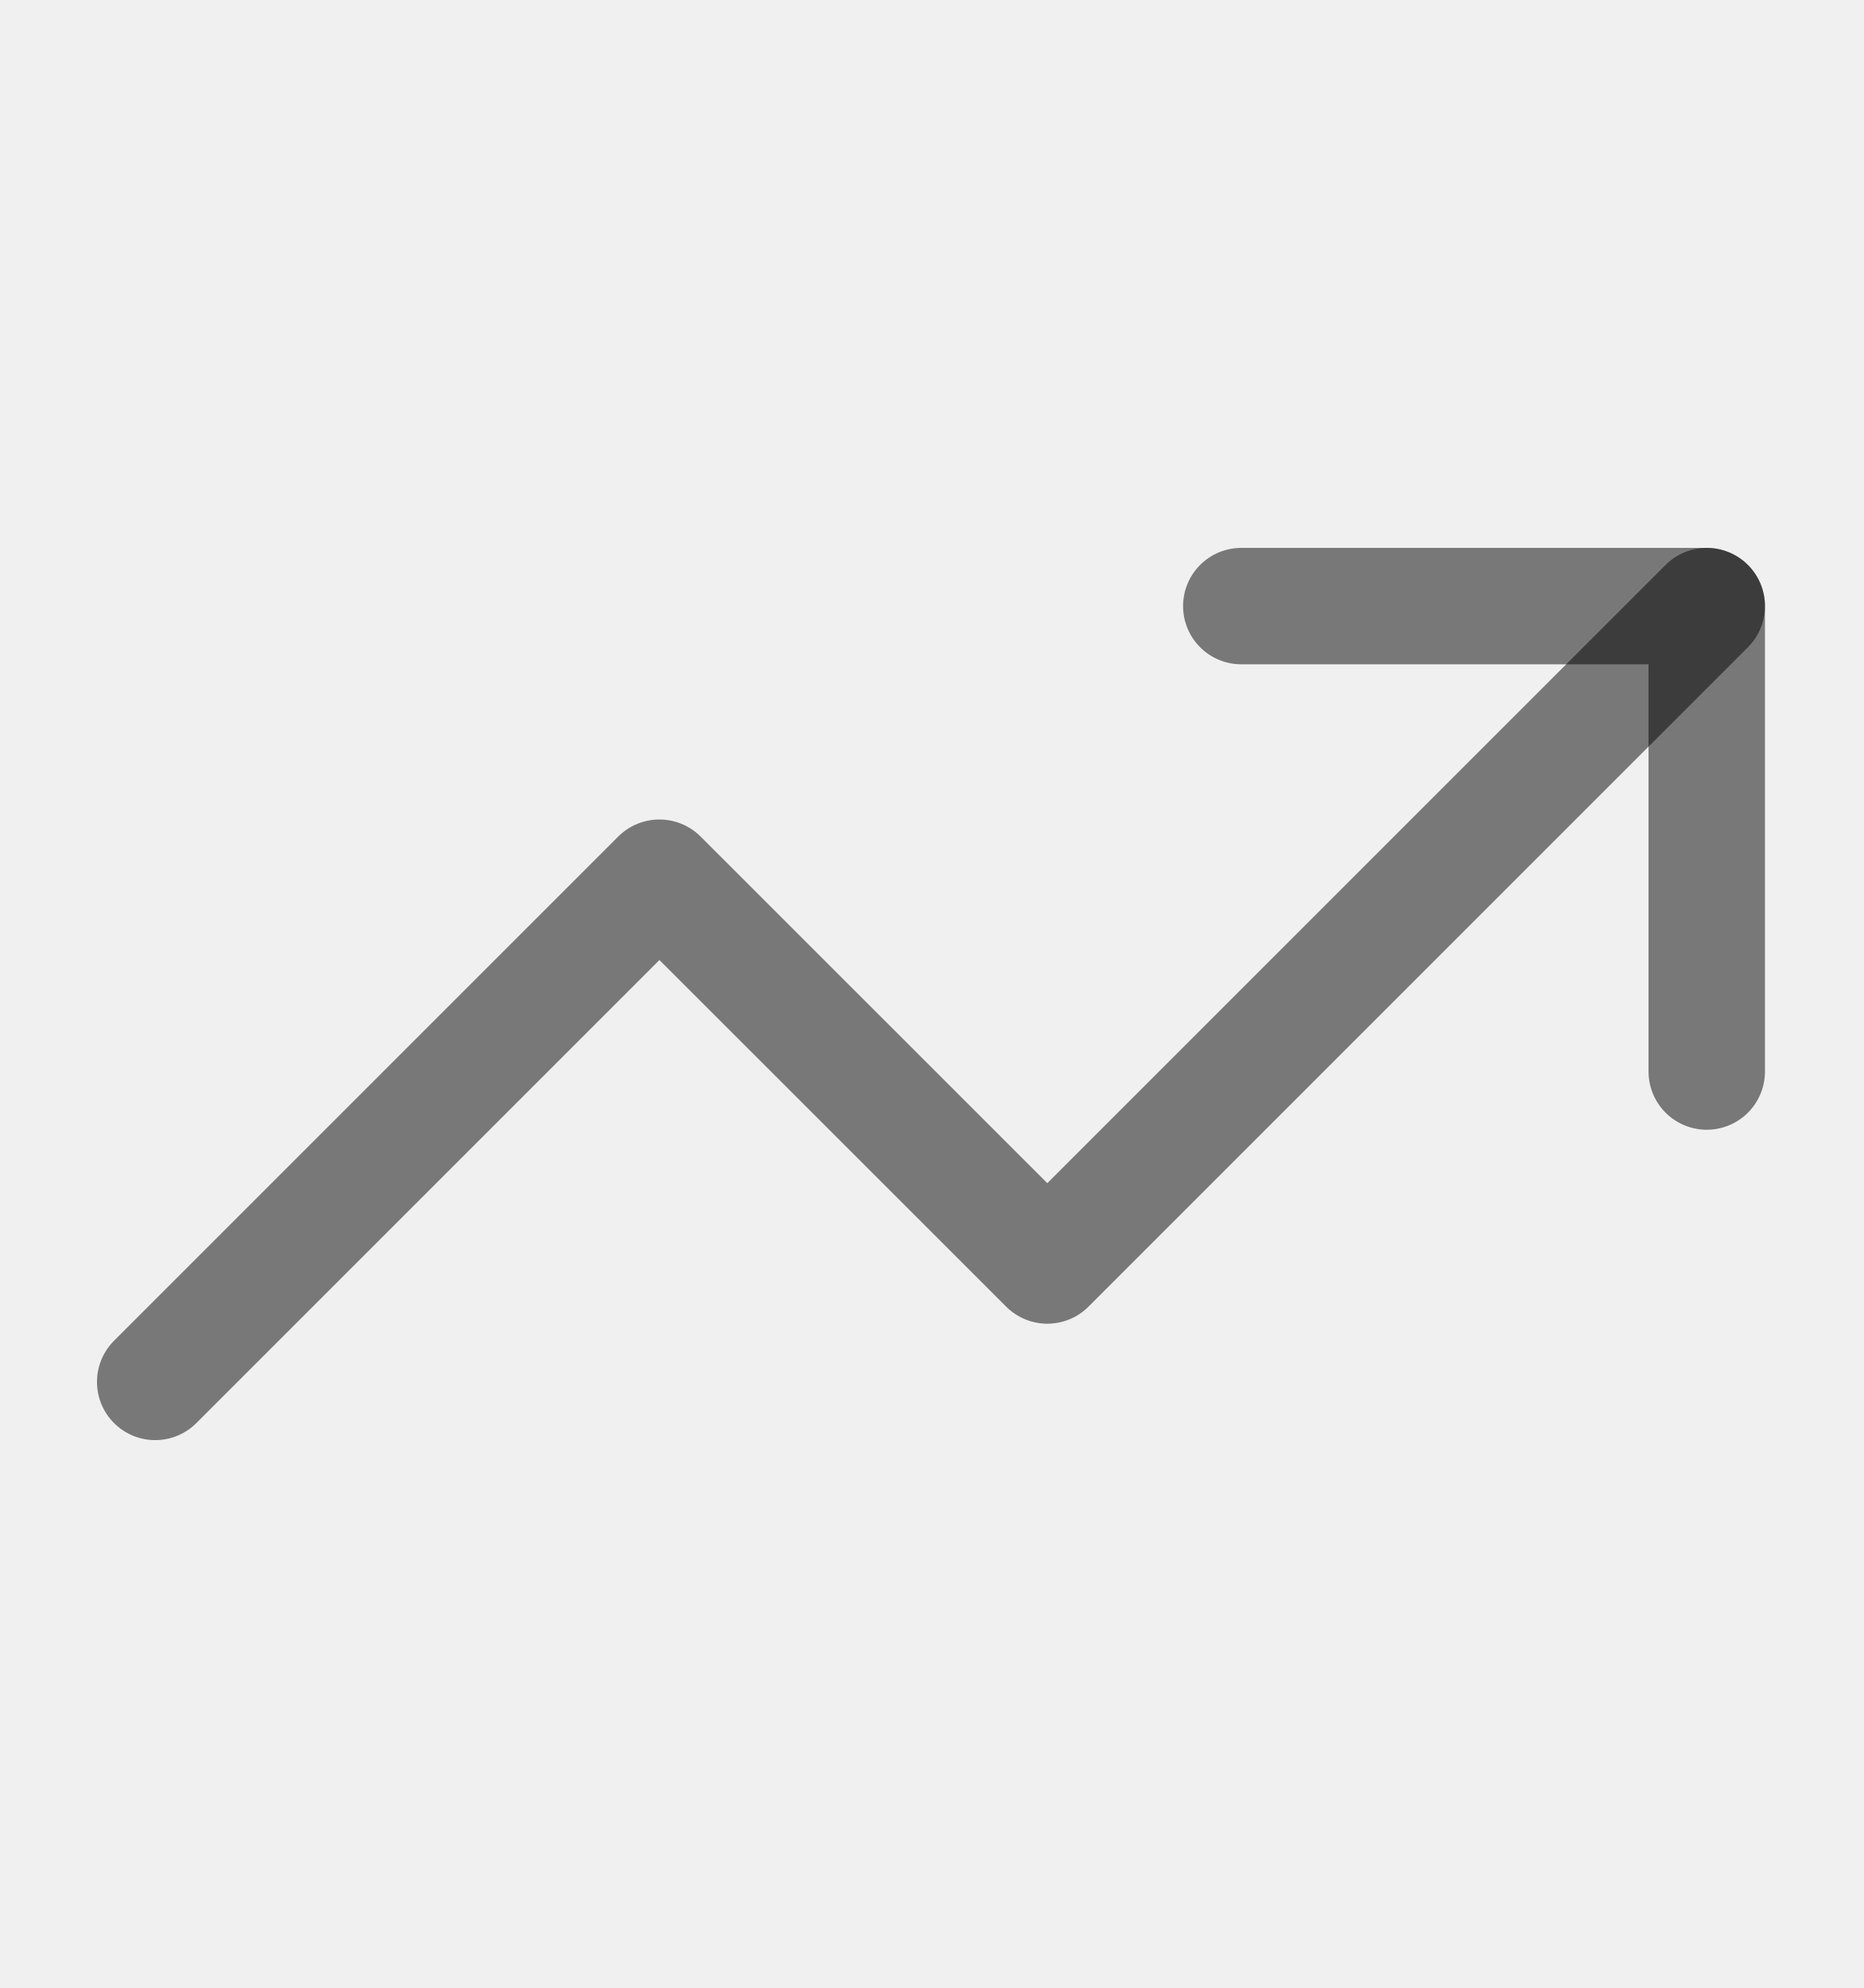
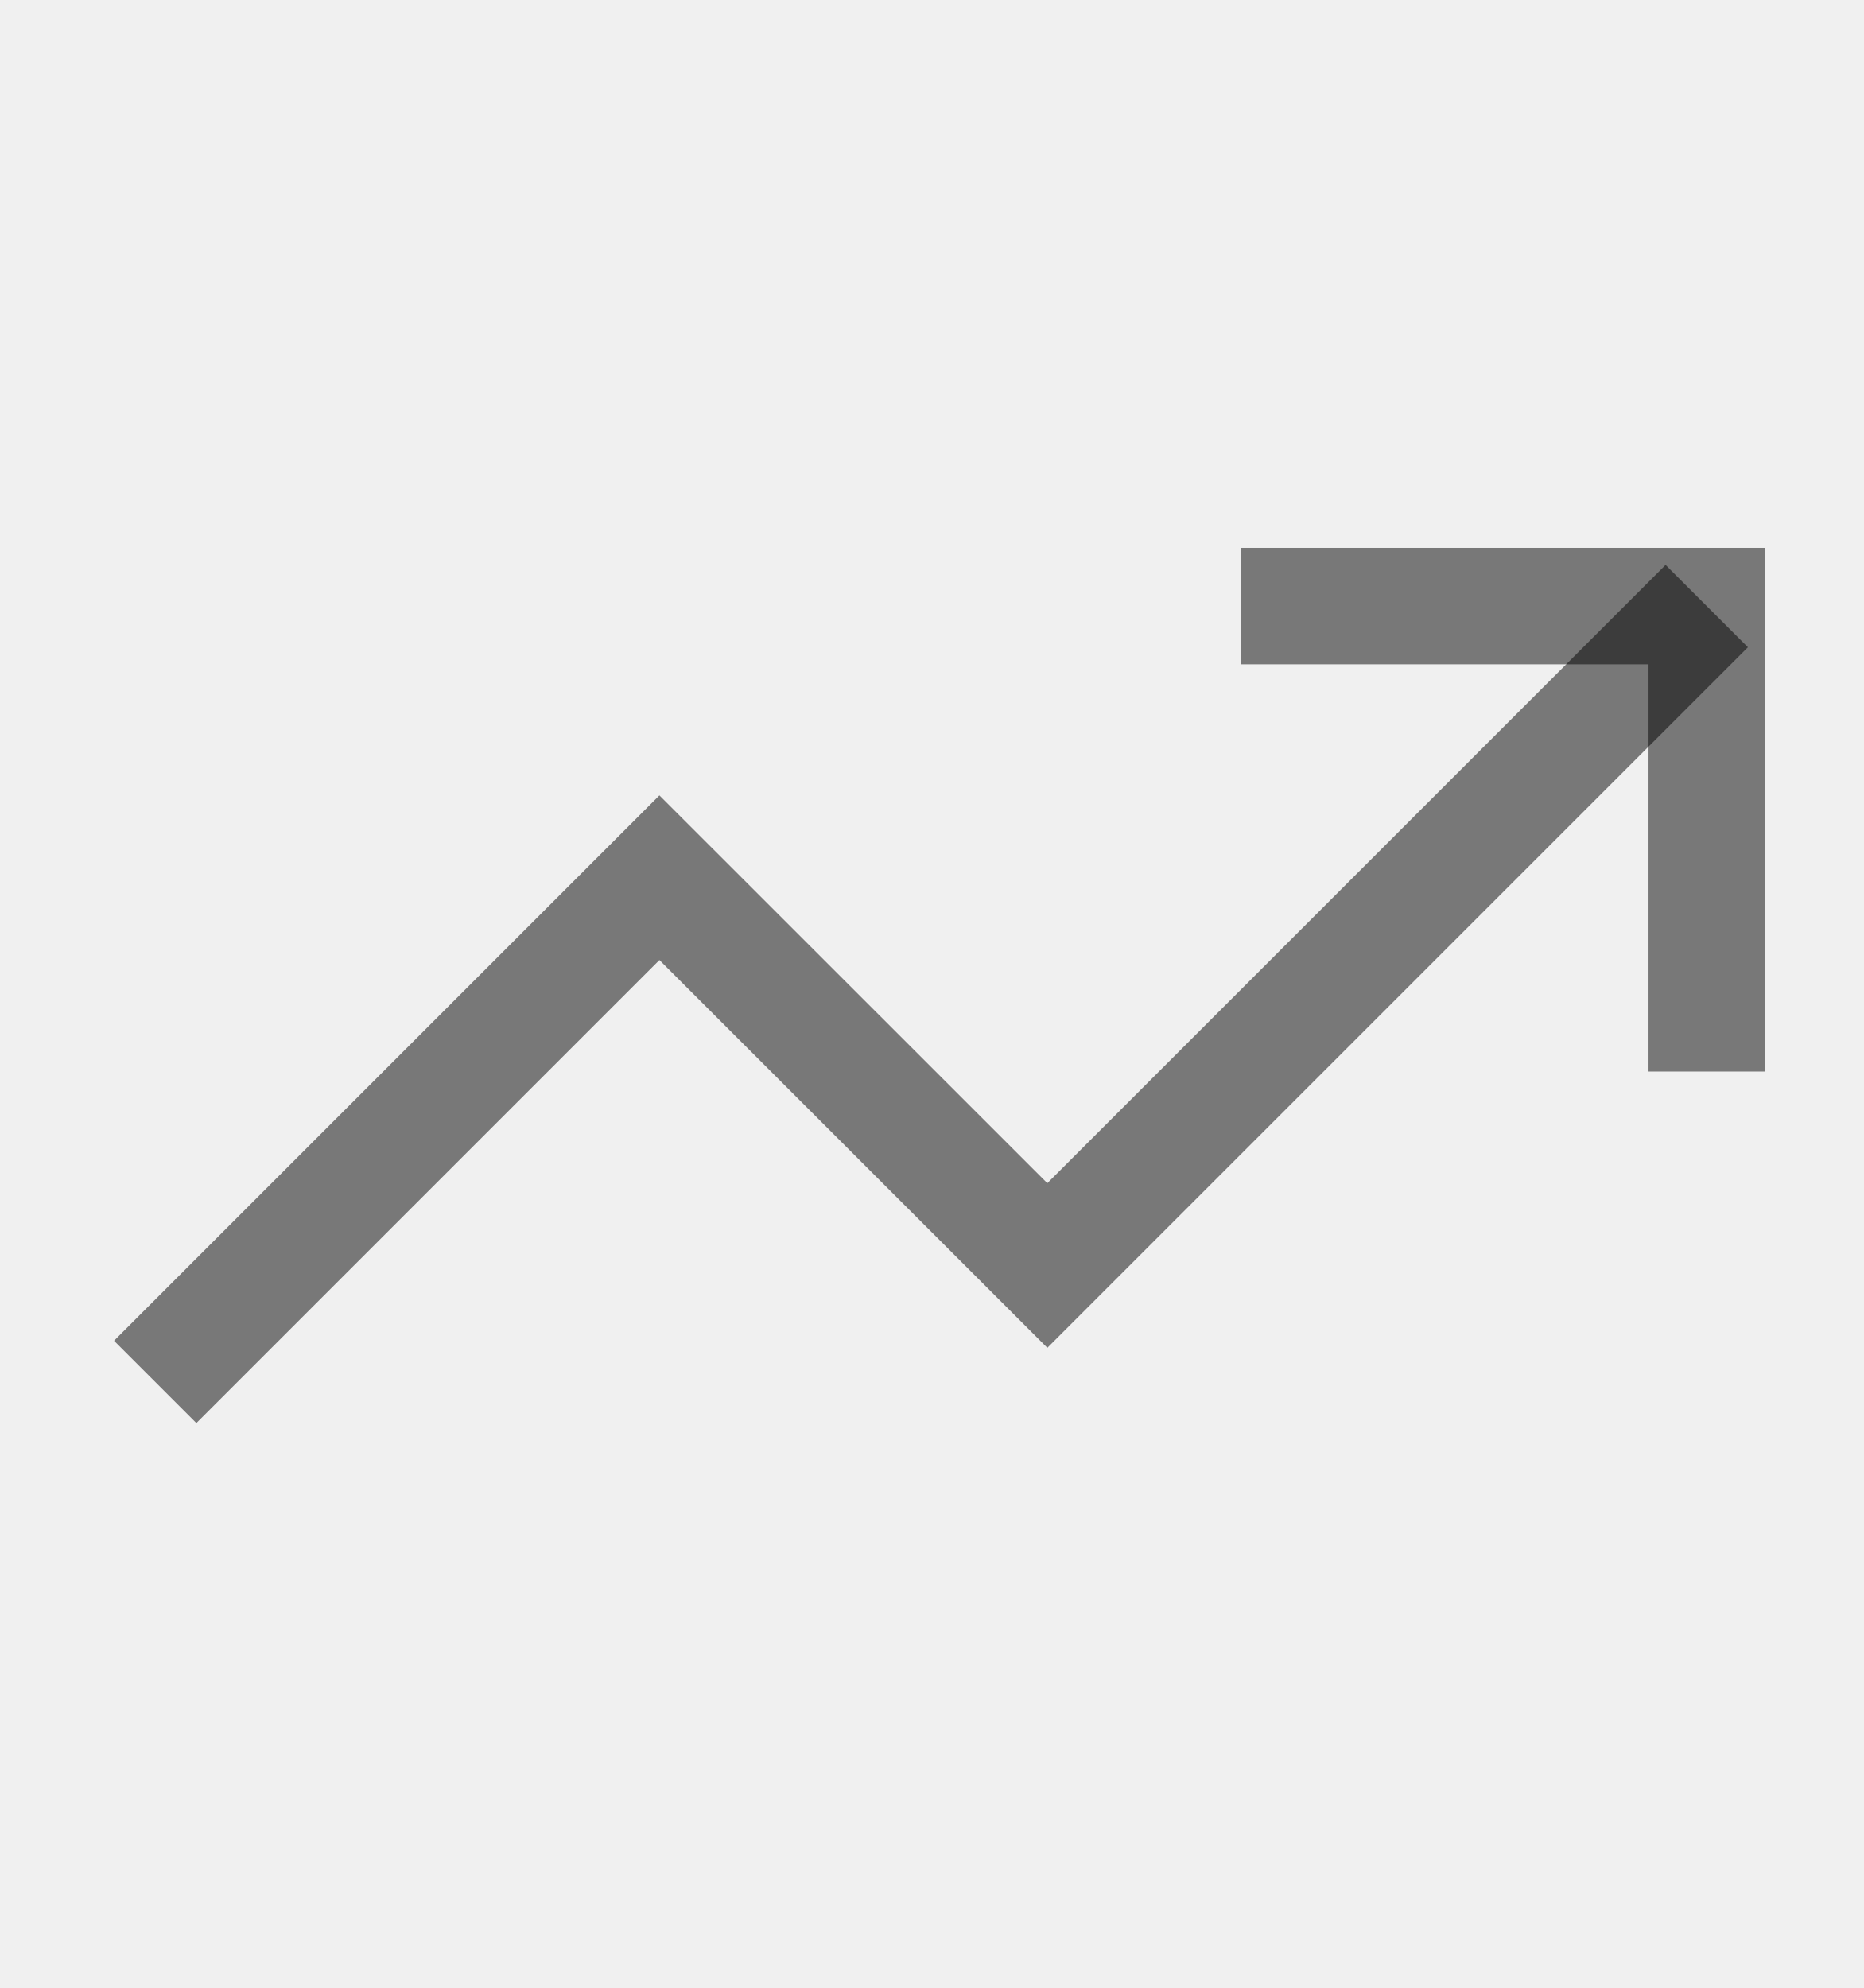
<svg xmlns="http://www.w3.org/2000/svg" width="15" height="16" viewBox="0 0 15 16" fill="none">
  <g clip-path="url(#clip0_1_520)">
-     <path d="M13.736 4.878L8.429 10.185L5.307 7.064L1.249 11.122" stroke="black" stroke-opacity="0.5" stroke-width="0.937" stroke-linecap="round" stroke-linejoin="round" />
-     <path d="M9.99 4.878H13.736V8.624" stroke="black" stroke-opacity="0.5" stroke-width="0.937" stroke-linecap="round" stroke-linejoin="round" />
+     <path d="M13.736 4.878L8.429 10.185L5.307 7.064L1.249 11.122" stroke="black" stroke-opacity="0.5" stroke-width="0.937" strokeLinecap="round" strokeLinejoin="round" />
+     <path d="M9.99 4.878H13.736V8.624" stroke="black" stroke-opacity="0.5" stroke-width="0.937" strokeLinecap="round" strokeLinejoin="round" />
  </g>
  <defs>
    <clipPath id="clip0_1_520">
      <rect width="14.984" height="16" fill="white" />
    </clipPath>
  </defs>
</svg>
